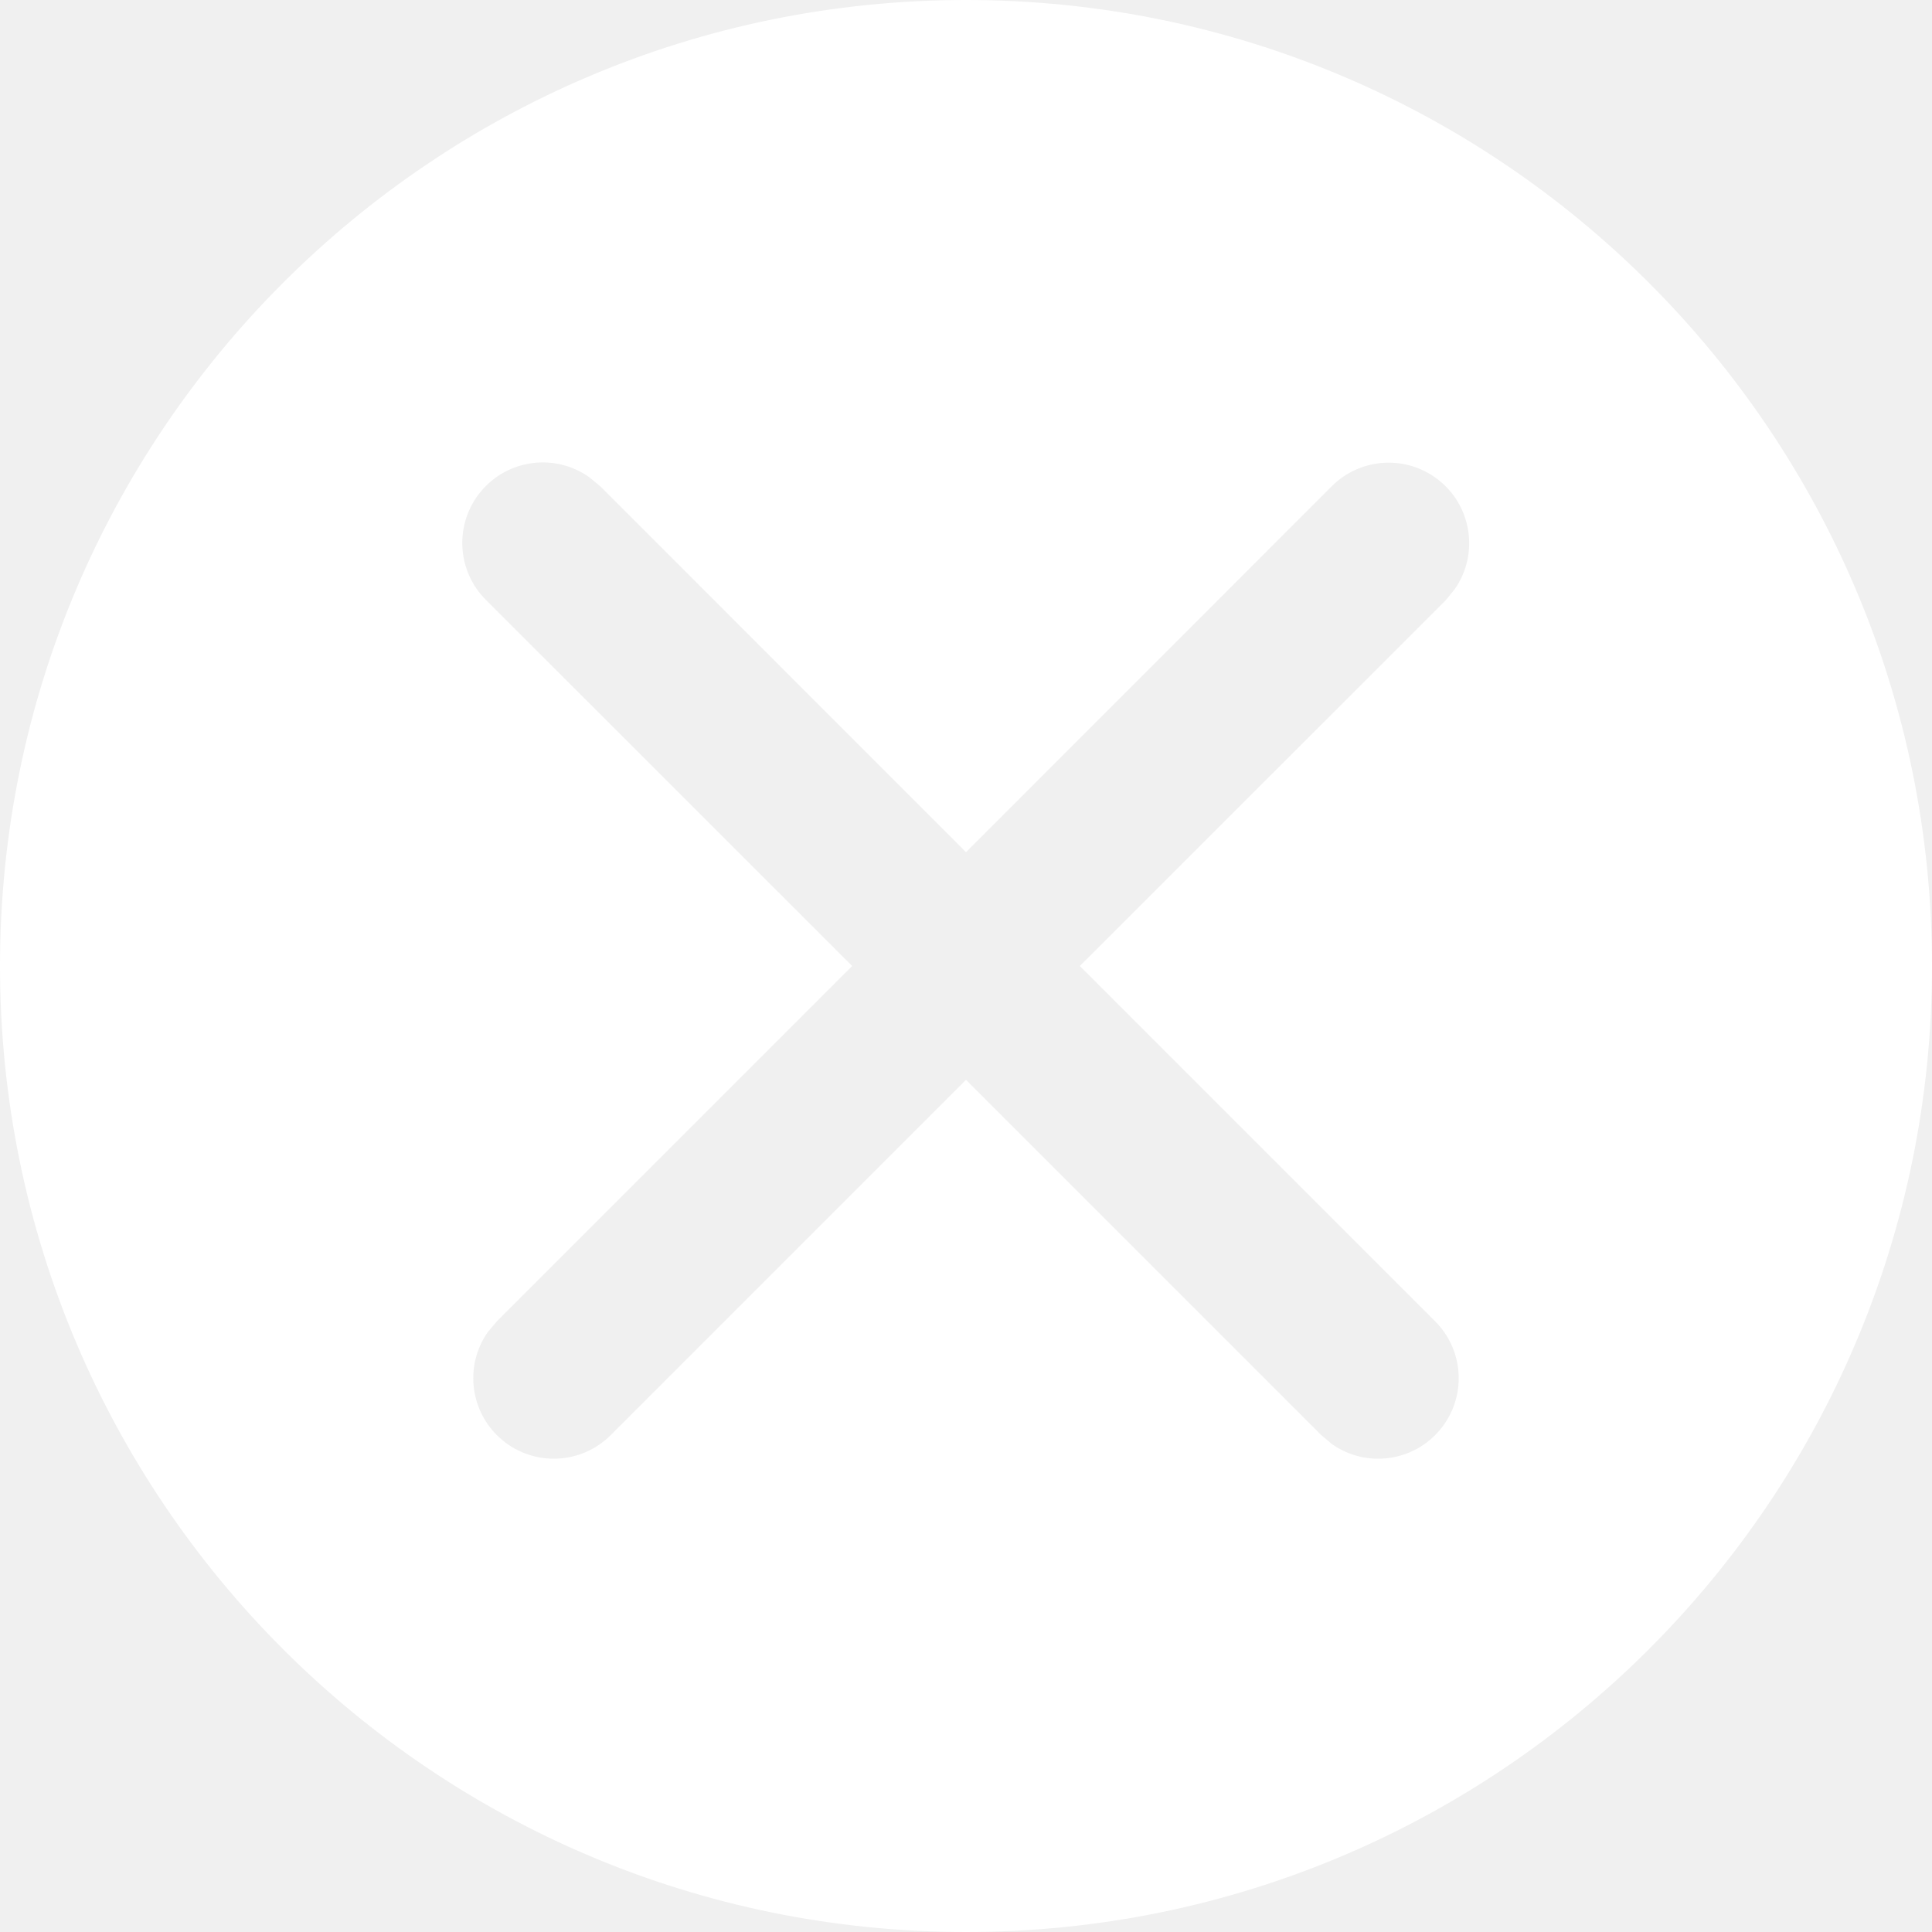
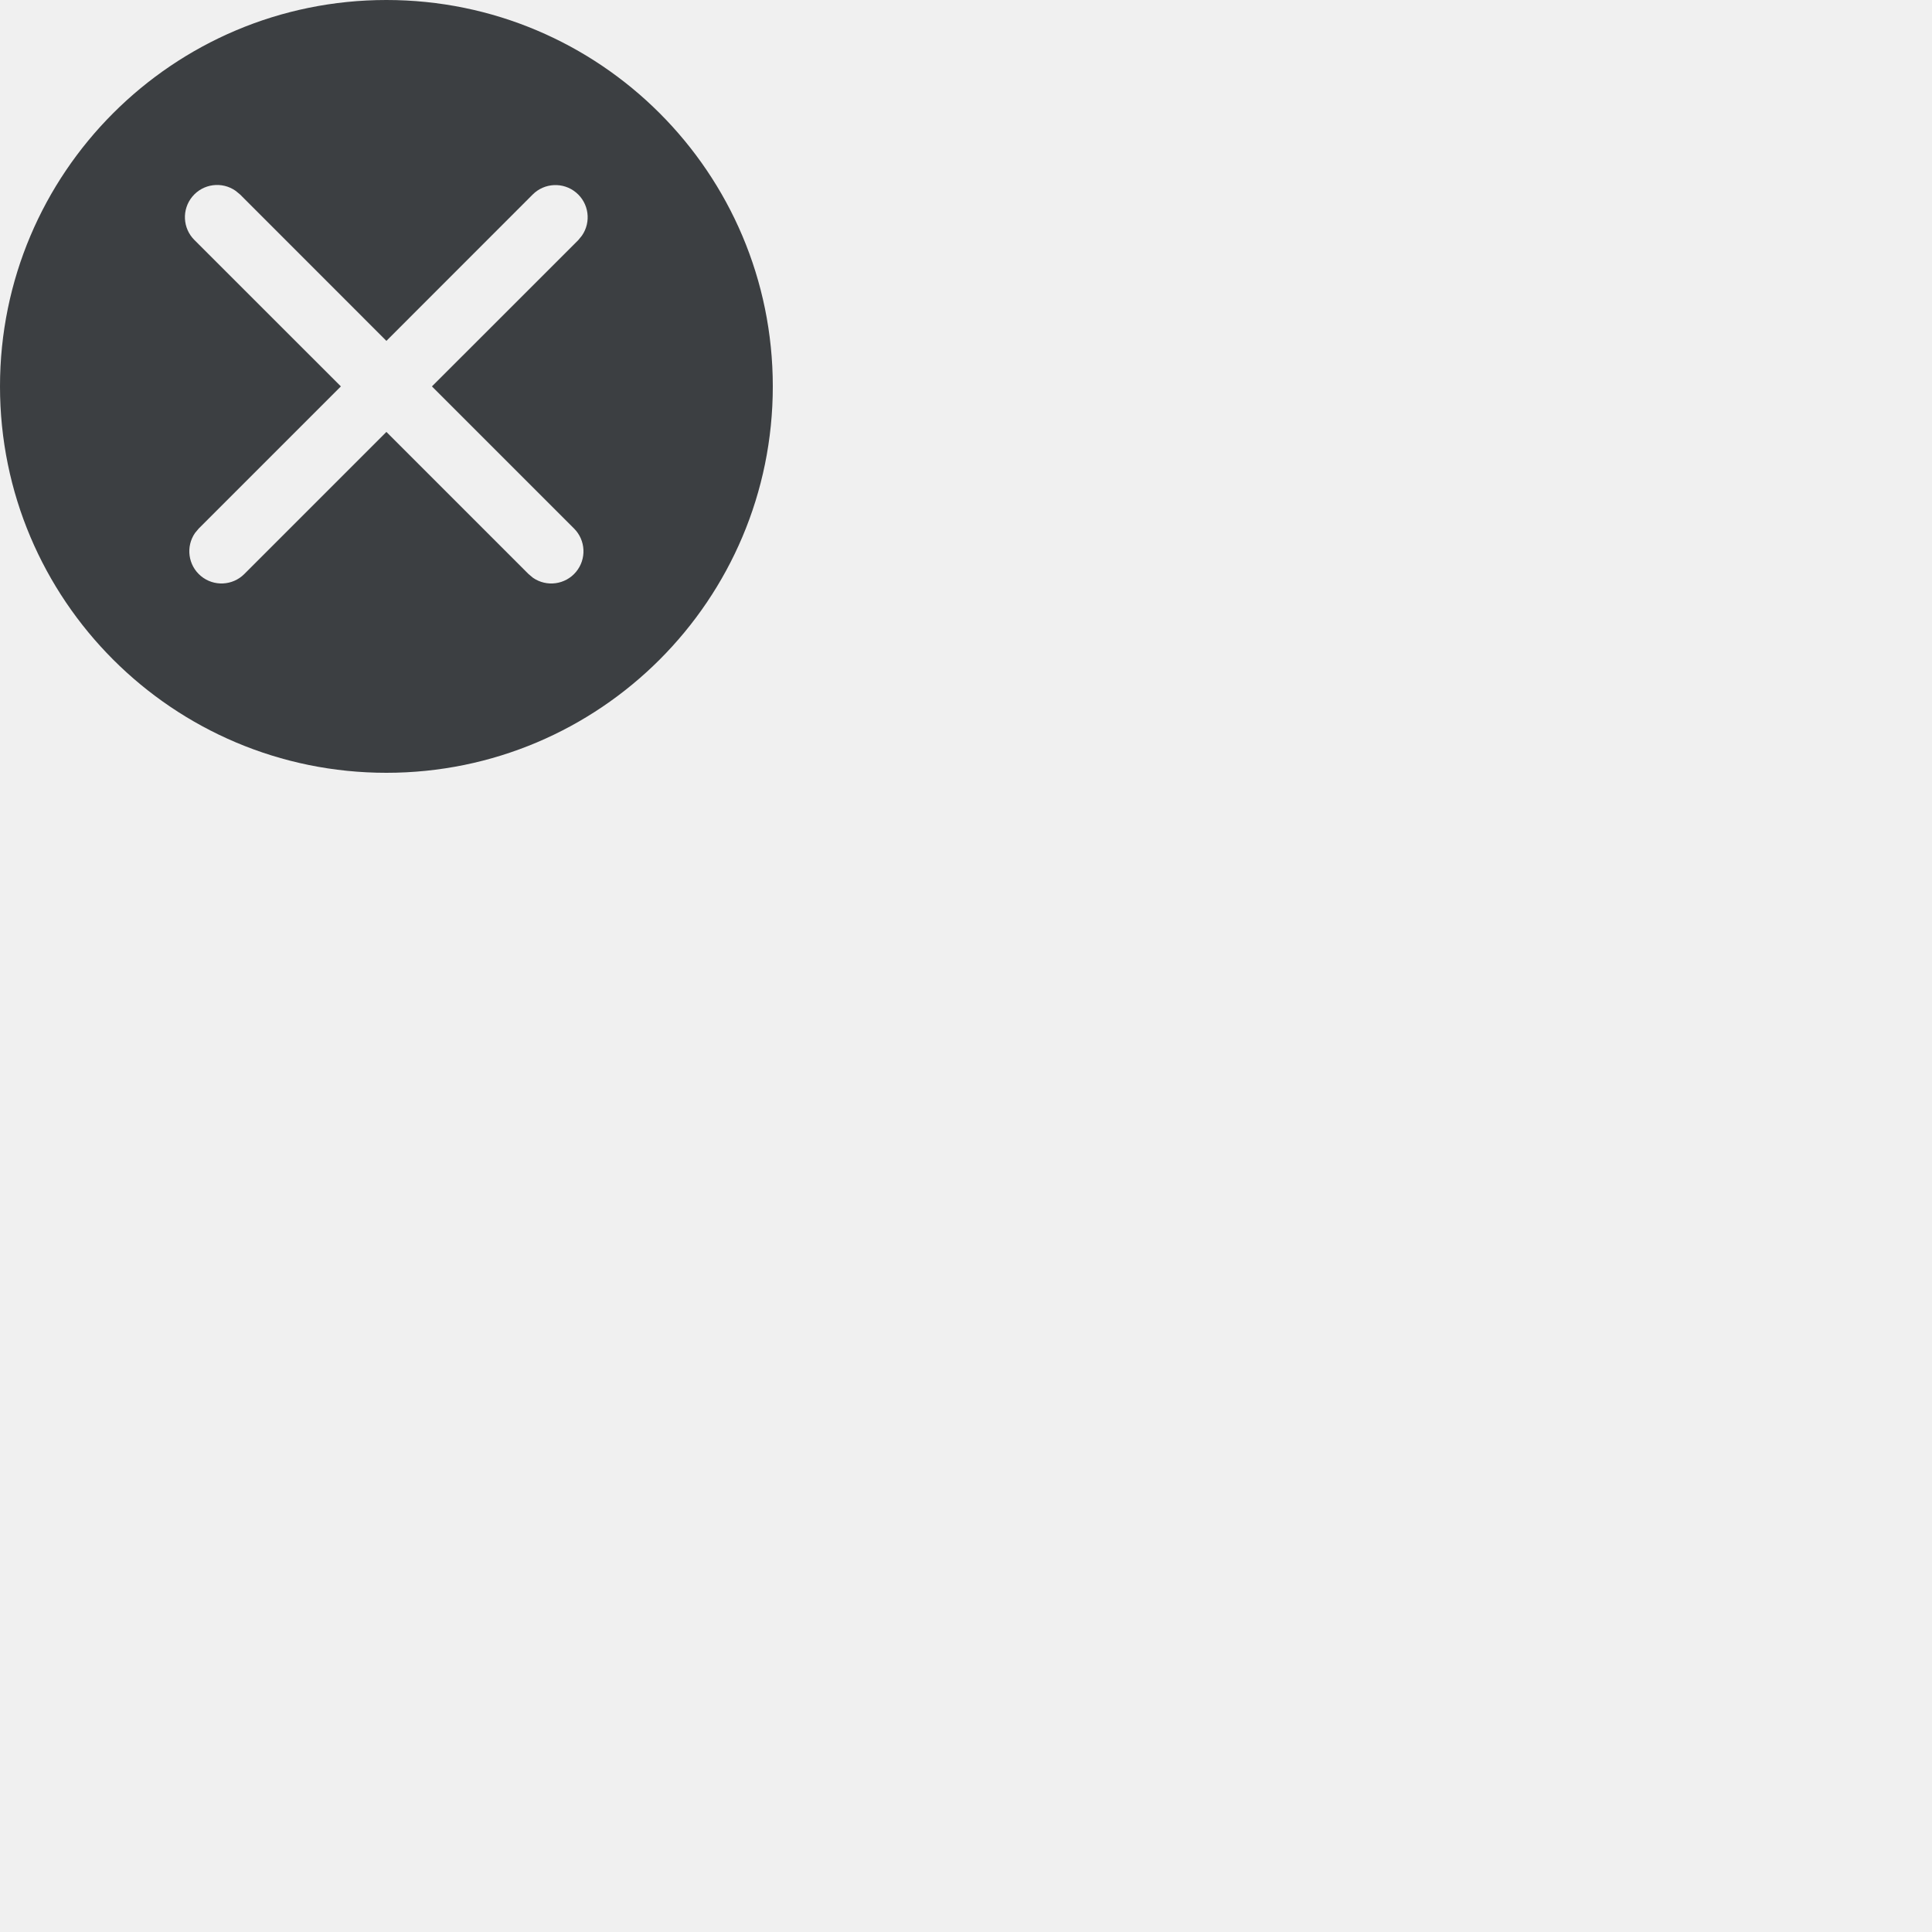
- <svg xmlns="http://www.w3.org/2000/svg" height="12" width="12">
-   <path d="M6 0a6 6 0 1 1 0 12A6 6 0 0 1 6 0zM3.66 2.964a.5.5 0 0 0-.639.765L5.293 6 3.087 8.206l-.058.069a.5.5 0 0 0 .765.638L6 6.707l2.206 2.206.069.058a.5.5 0 0 0 .638-.765L6.707 6l2.272-2.271.057-.07a.5.5 0 0 0-.765-.638L6 5.293 3.729 3.021z" fill="#fff" fill-rule="evenodd" />
+ <svg xmlns="http://www.w3.org/2000/svg" height="30" width="30">
+   <path d="M6 0a6 6 0 1 1 0 12A6 6 0 0 1 6 0zM3.66 2.964a.5.5 0 0 0-.639.765L5.293 6 3.087 8.206l-.058.069a.5.5 0 0 0 .765.638L6 6.707l2.206 2.206.069.058a.5.5 0 0 0 .638-.765L6.707 6l2.272-2.271.057-.07a.5.5 0 0 0-.765-.638L6 5.293 3.729 3.021z" fill="#3c3f42" fill-rule="evenodd" />
</svg>
